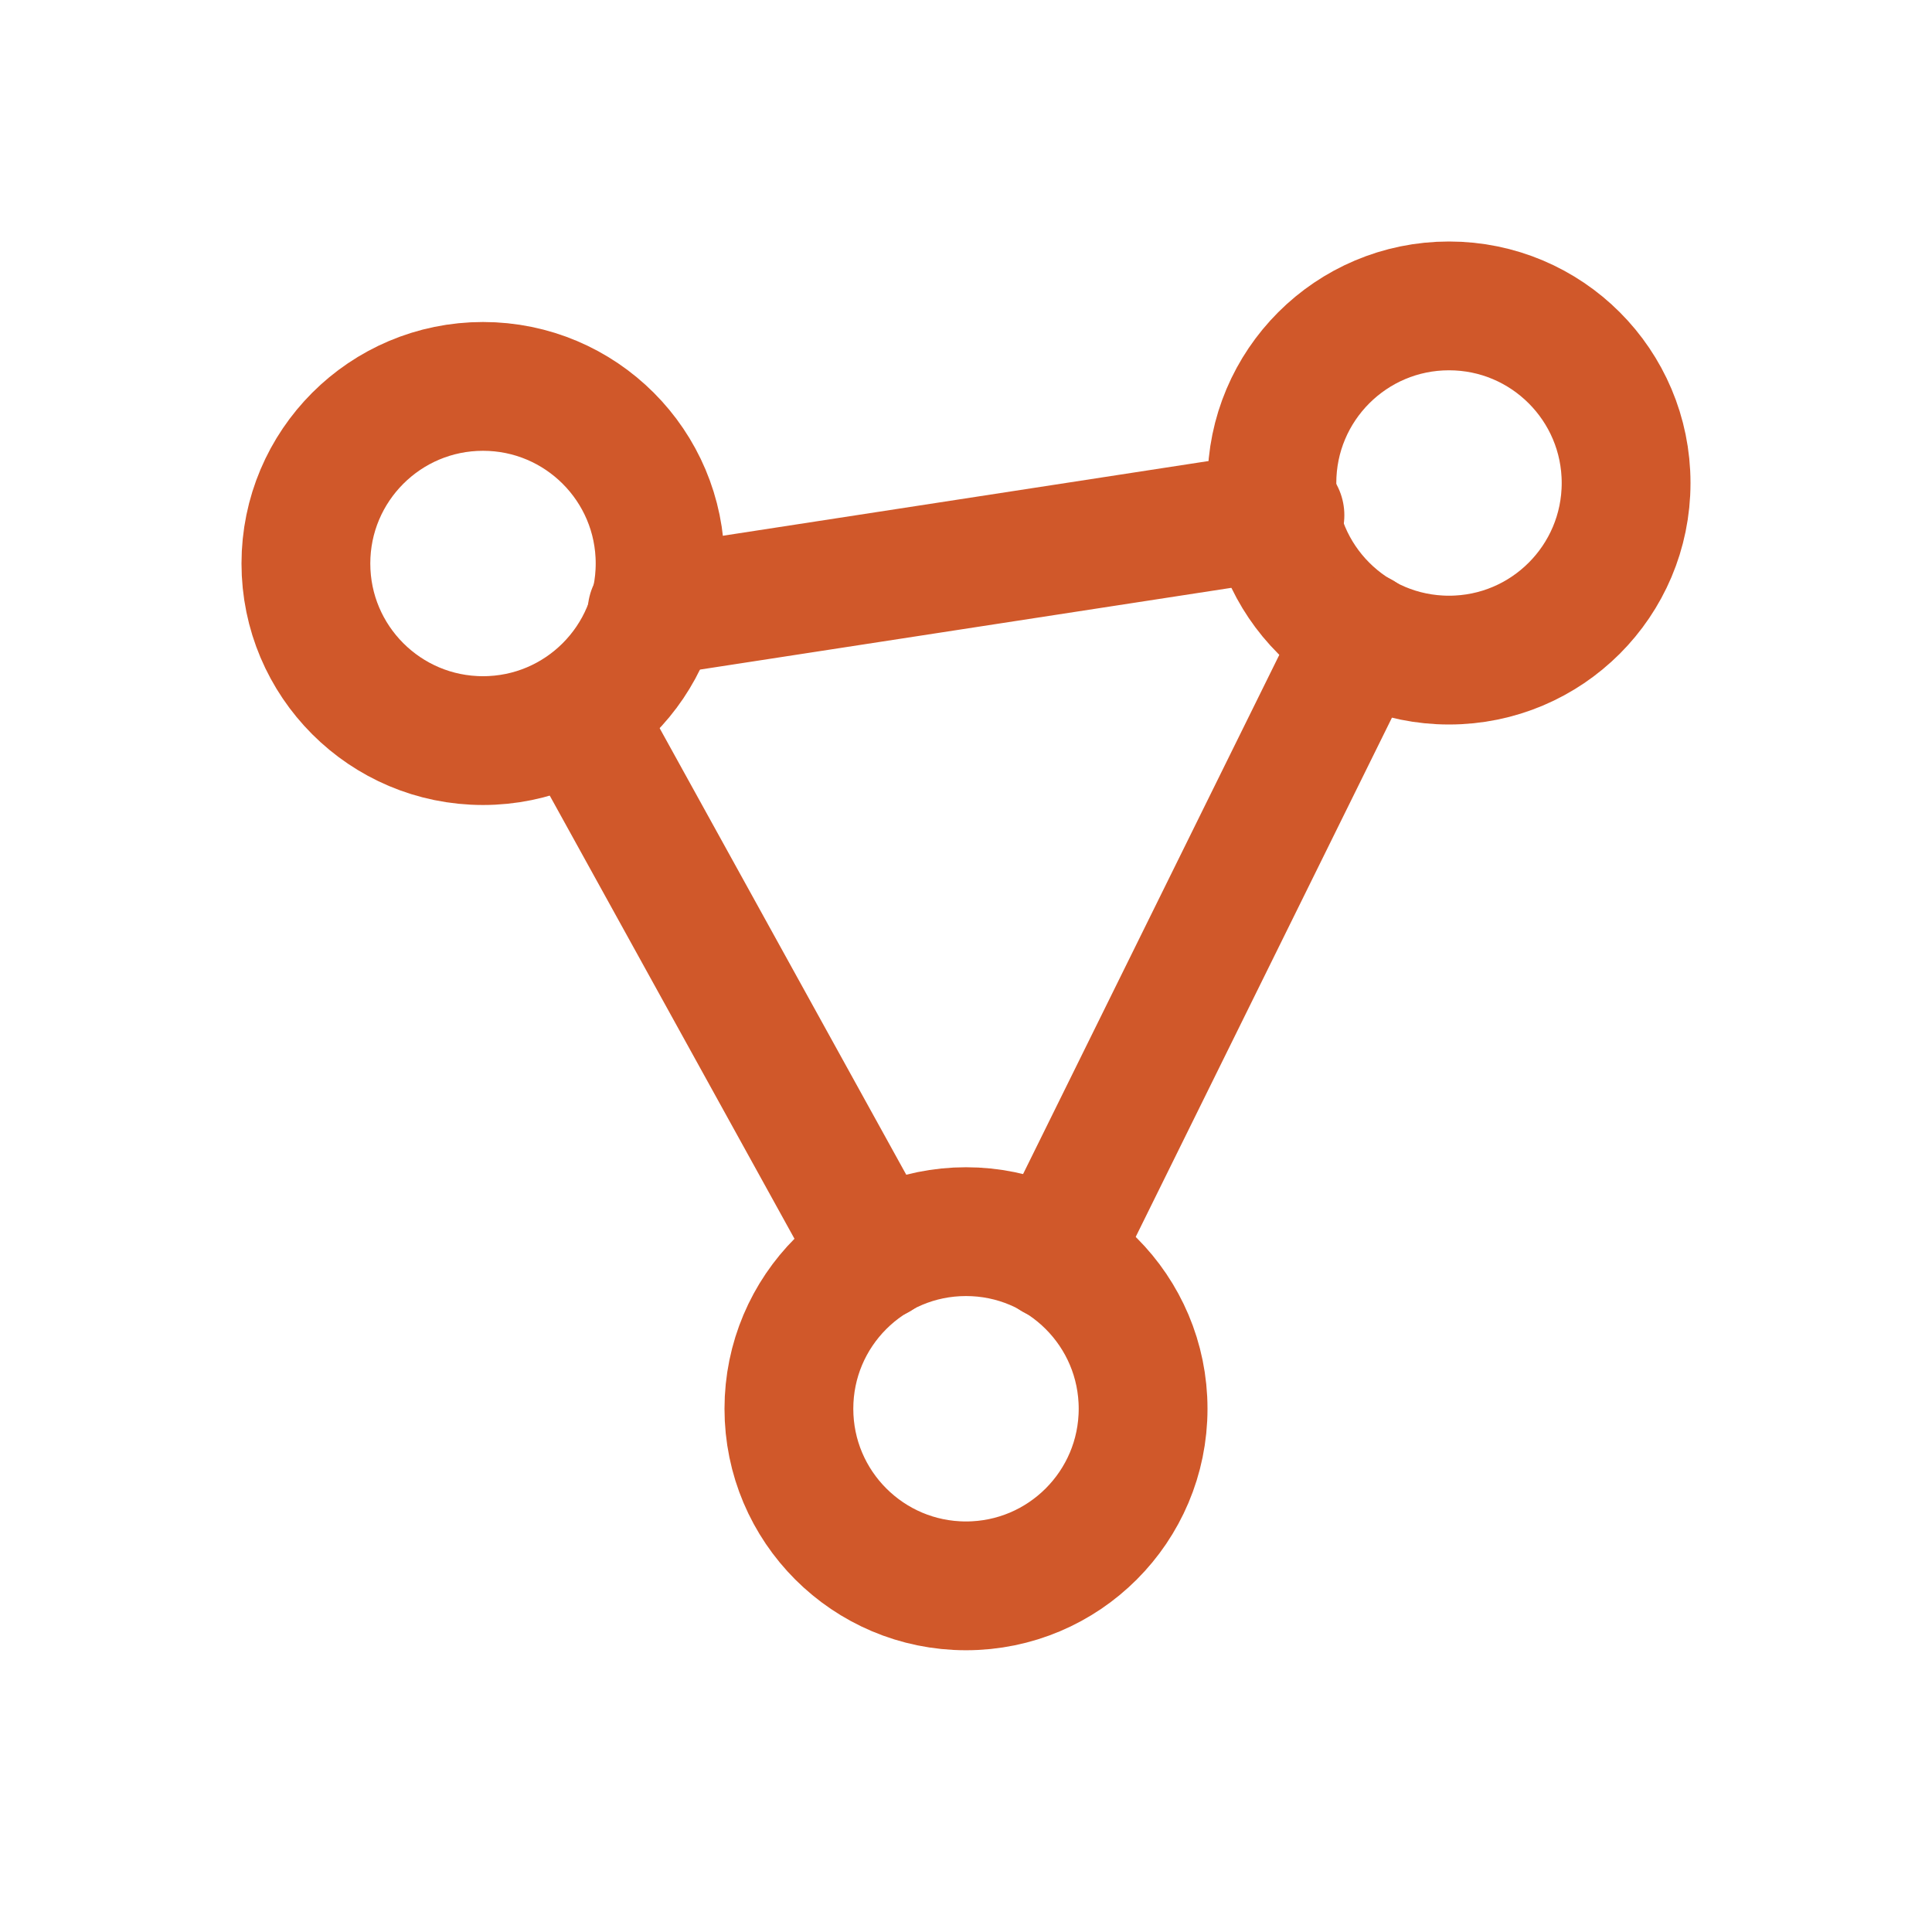
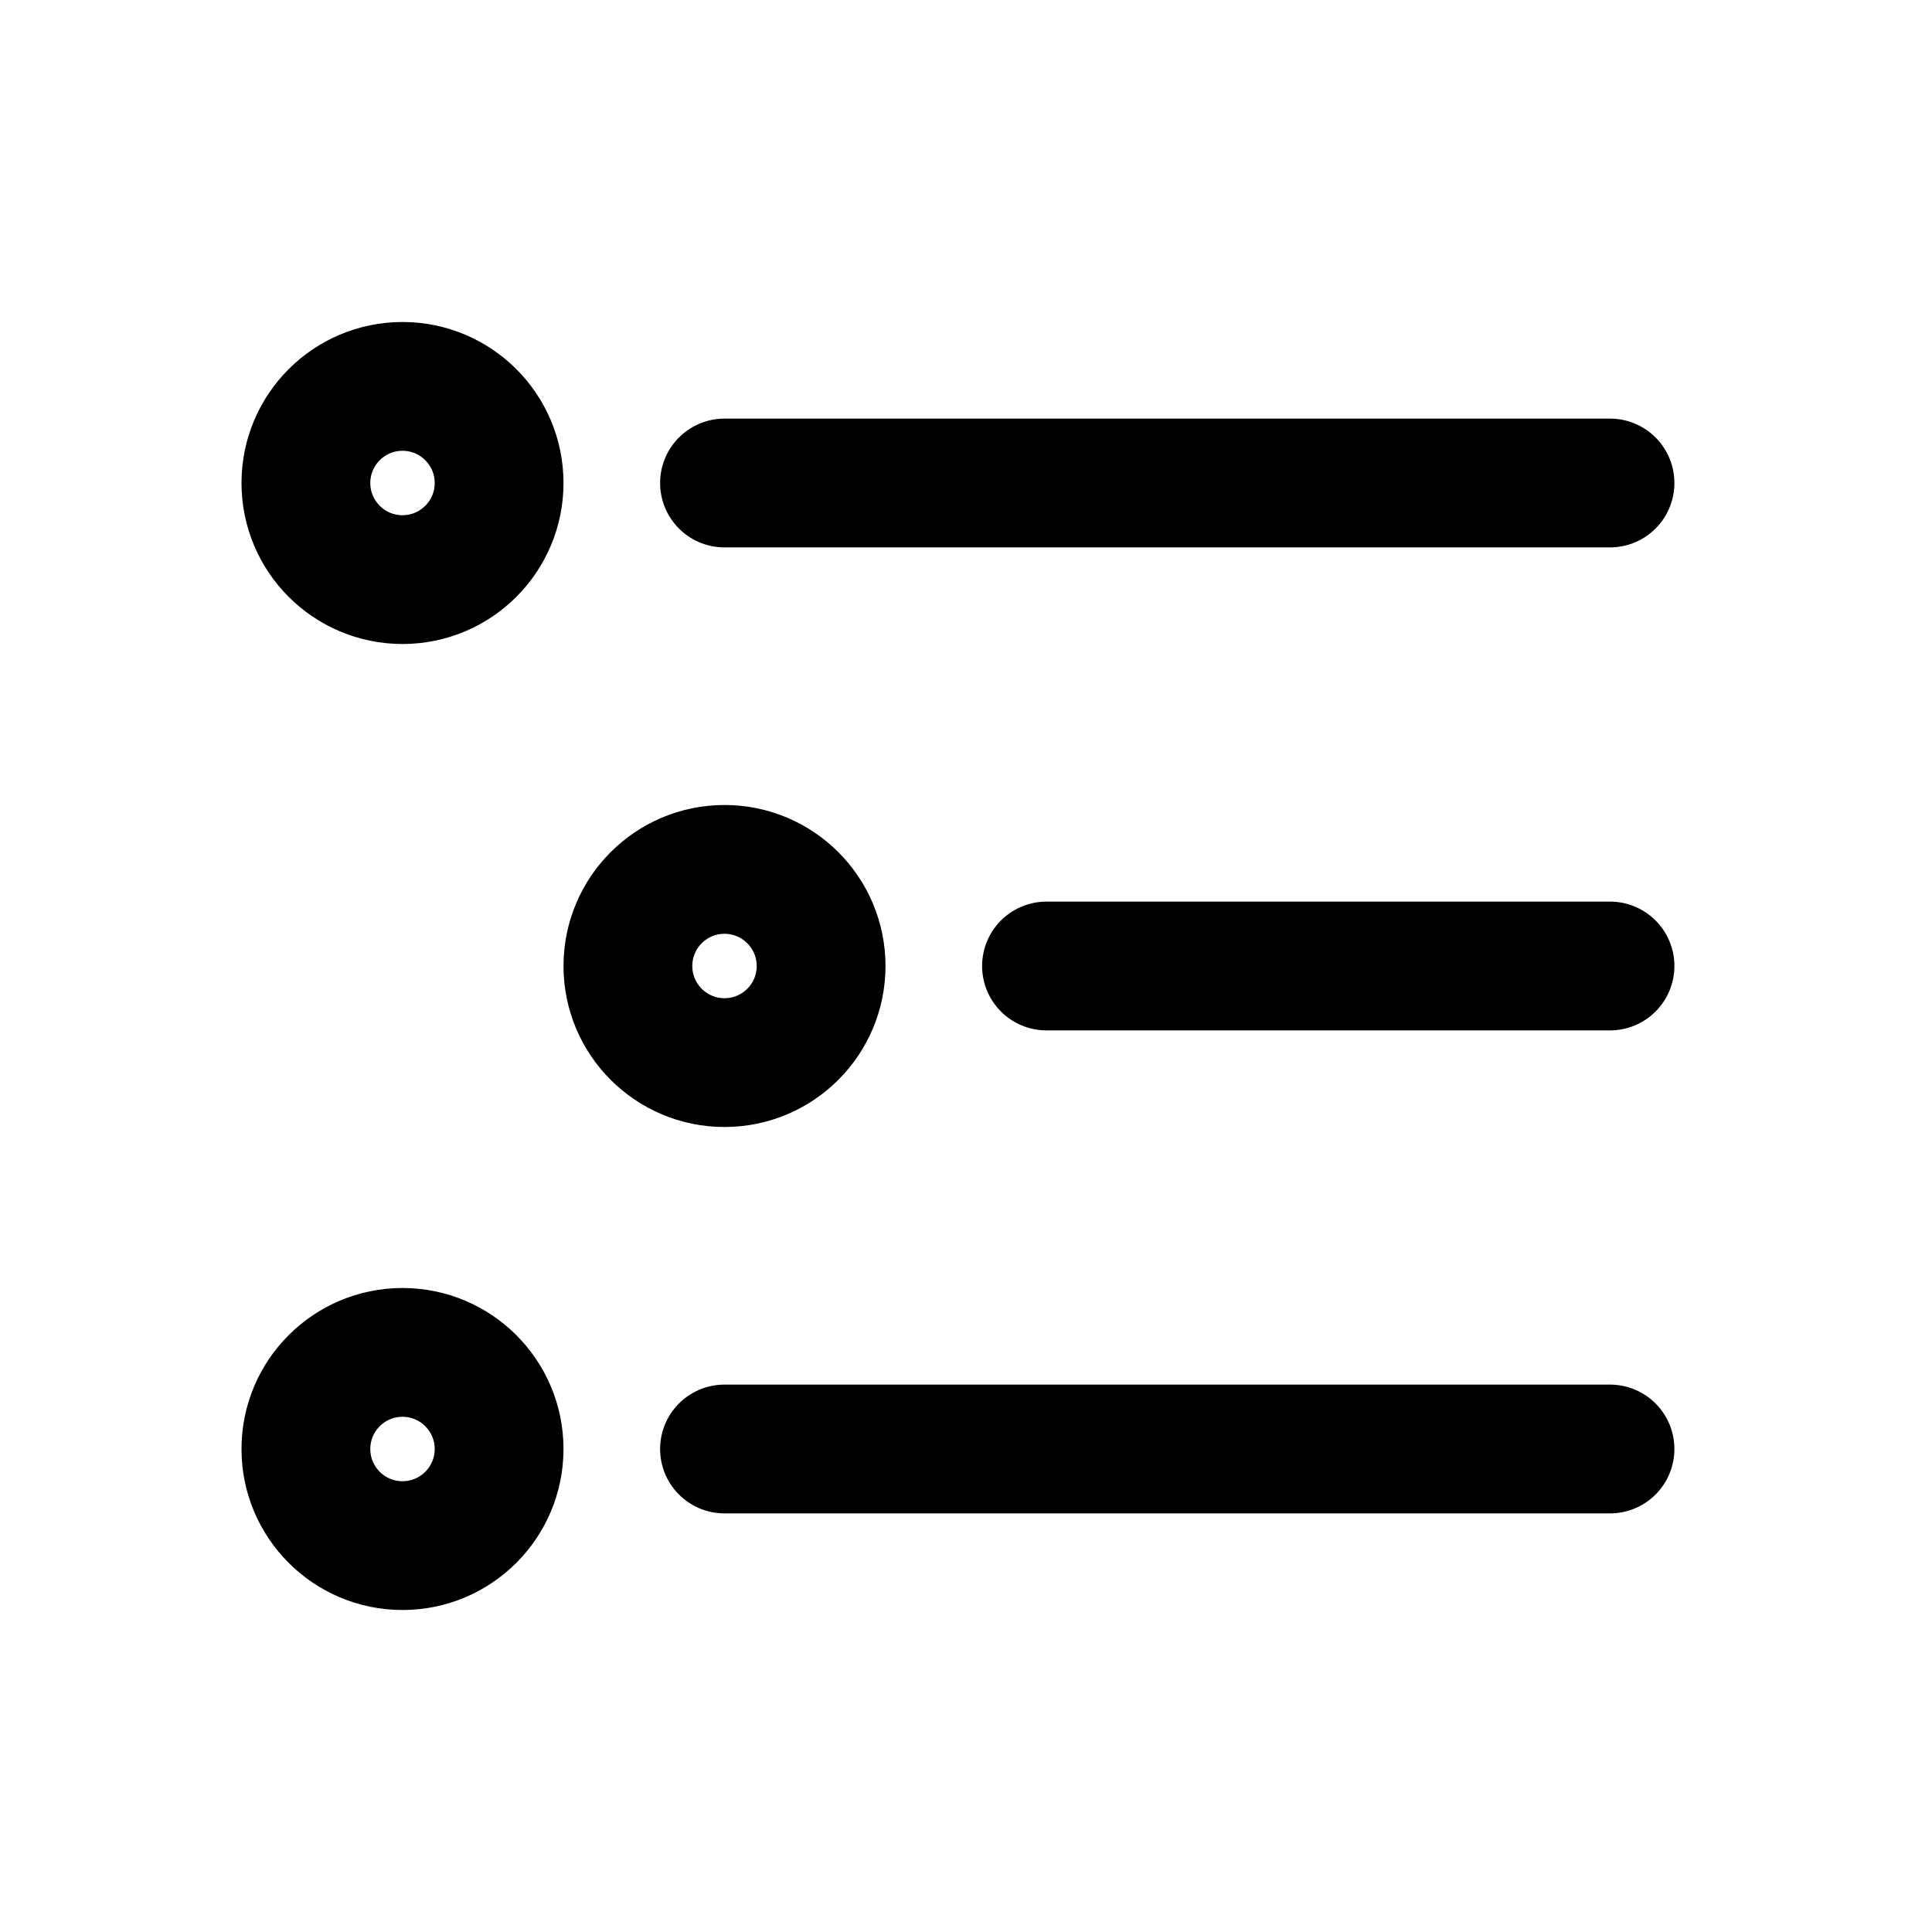
- <svg xmlns="http://www.w3.org/2000/svg" viewBox="0 0 24 24" fill="none" stroke="#d0582a" stroke-width="1.6" stroke-linecap="round" stroke-linejoin="round">
-   <circle cx="6" cy="7" r="2.2" />
-   <circle cx="18" cy="6" r="2.2" />
-   <circle cx="12" cy="17.5" r="2.2" />
-   <path d="M8.1 7.6l7.8-1.2M7.2 8.9l3.7 6.7M16.9 7.9l-3.8 7.7" />
+ <svg xmlns="http://www.w3.org/2000/svg" viewBox="0 0 24 24" fill="none" stroke="currentColor" stroke-width="1.6" stroke-linecap="round" stroke-linejoin="round">
+   <circle cx="5" cy="6" r="1.2" />
+   <path d="M9 6h11" />
+   <circle cx="9" cy="12" r="1.2" />
+   <path d="M13 12h7" />
+   <circle cx="5" cy="18" r="1.2" />
+   <path d="M9 18h11" />
</svg>
